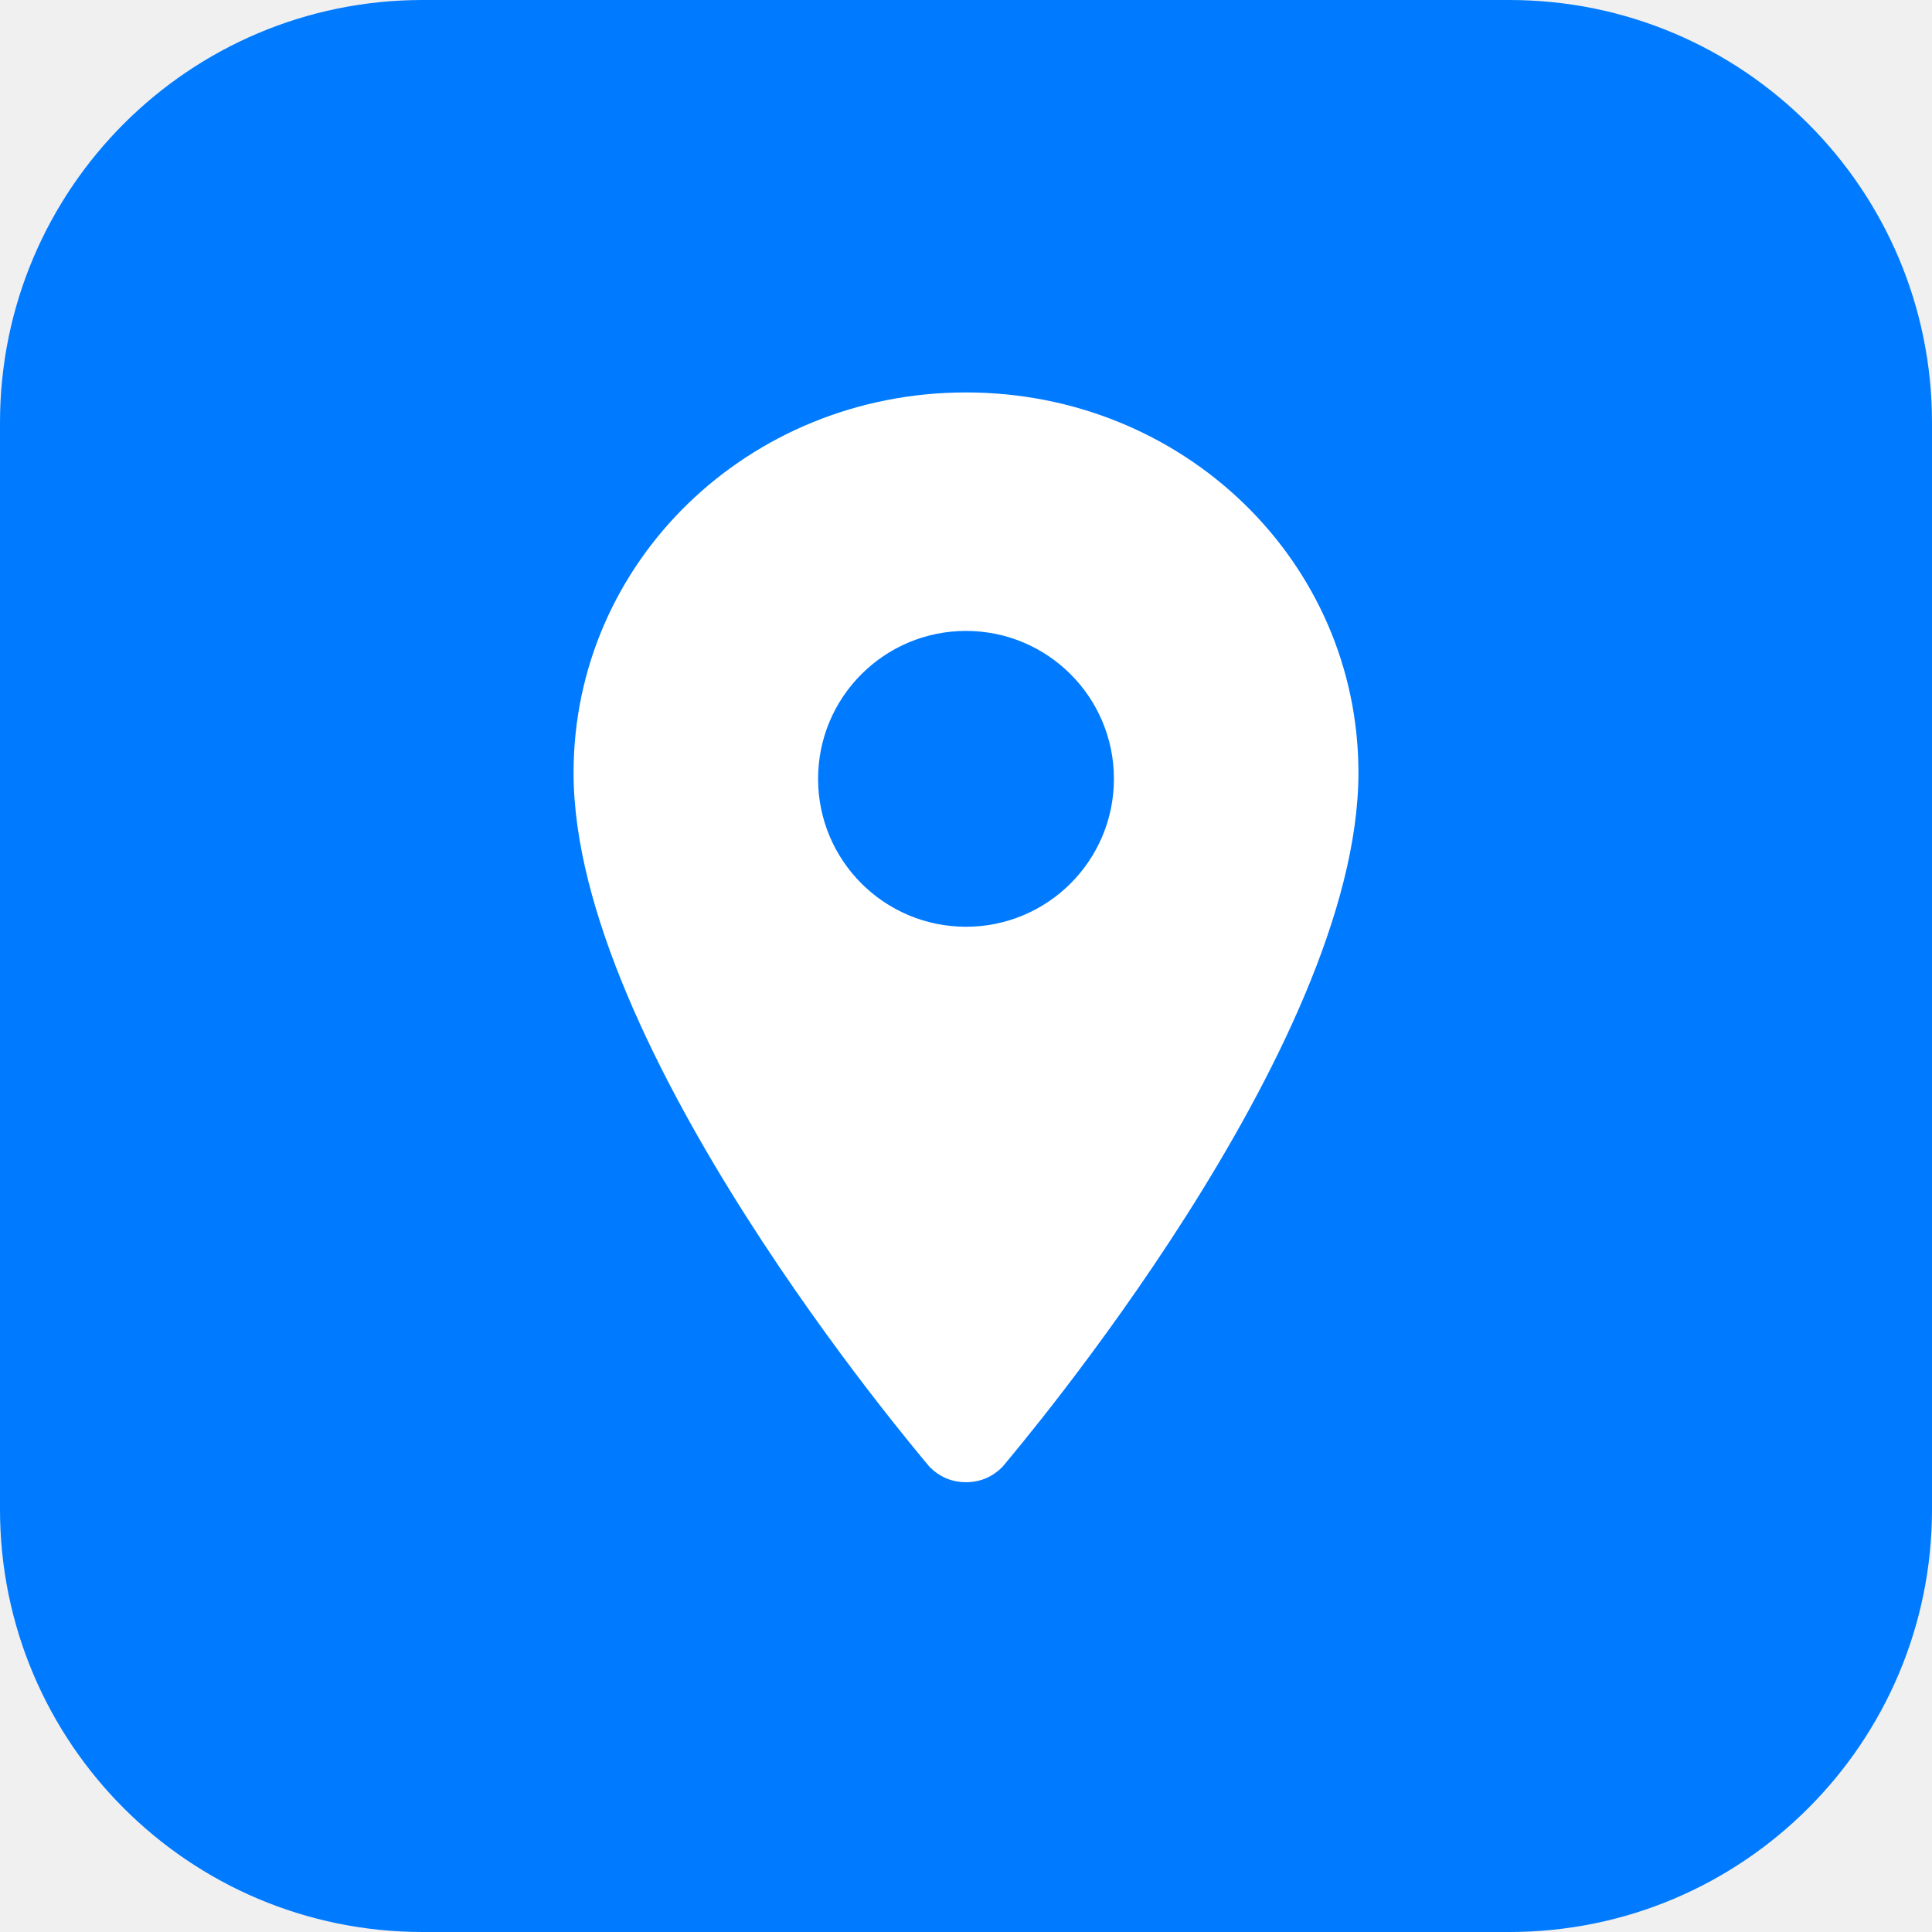
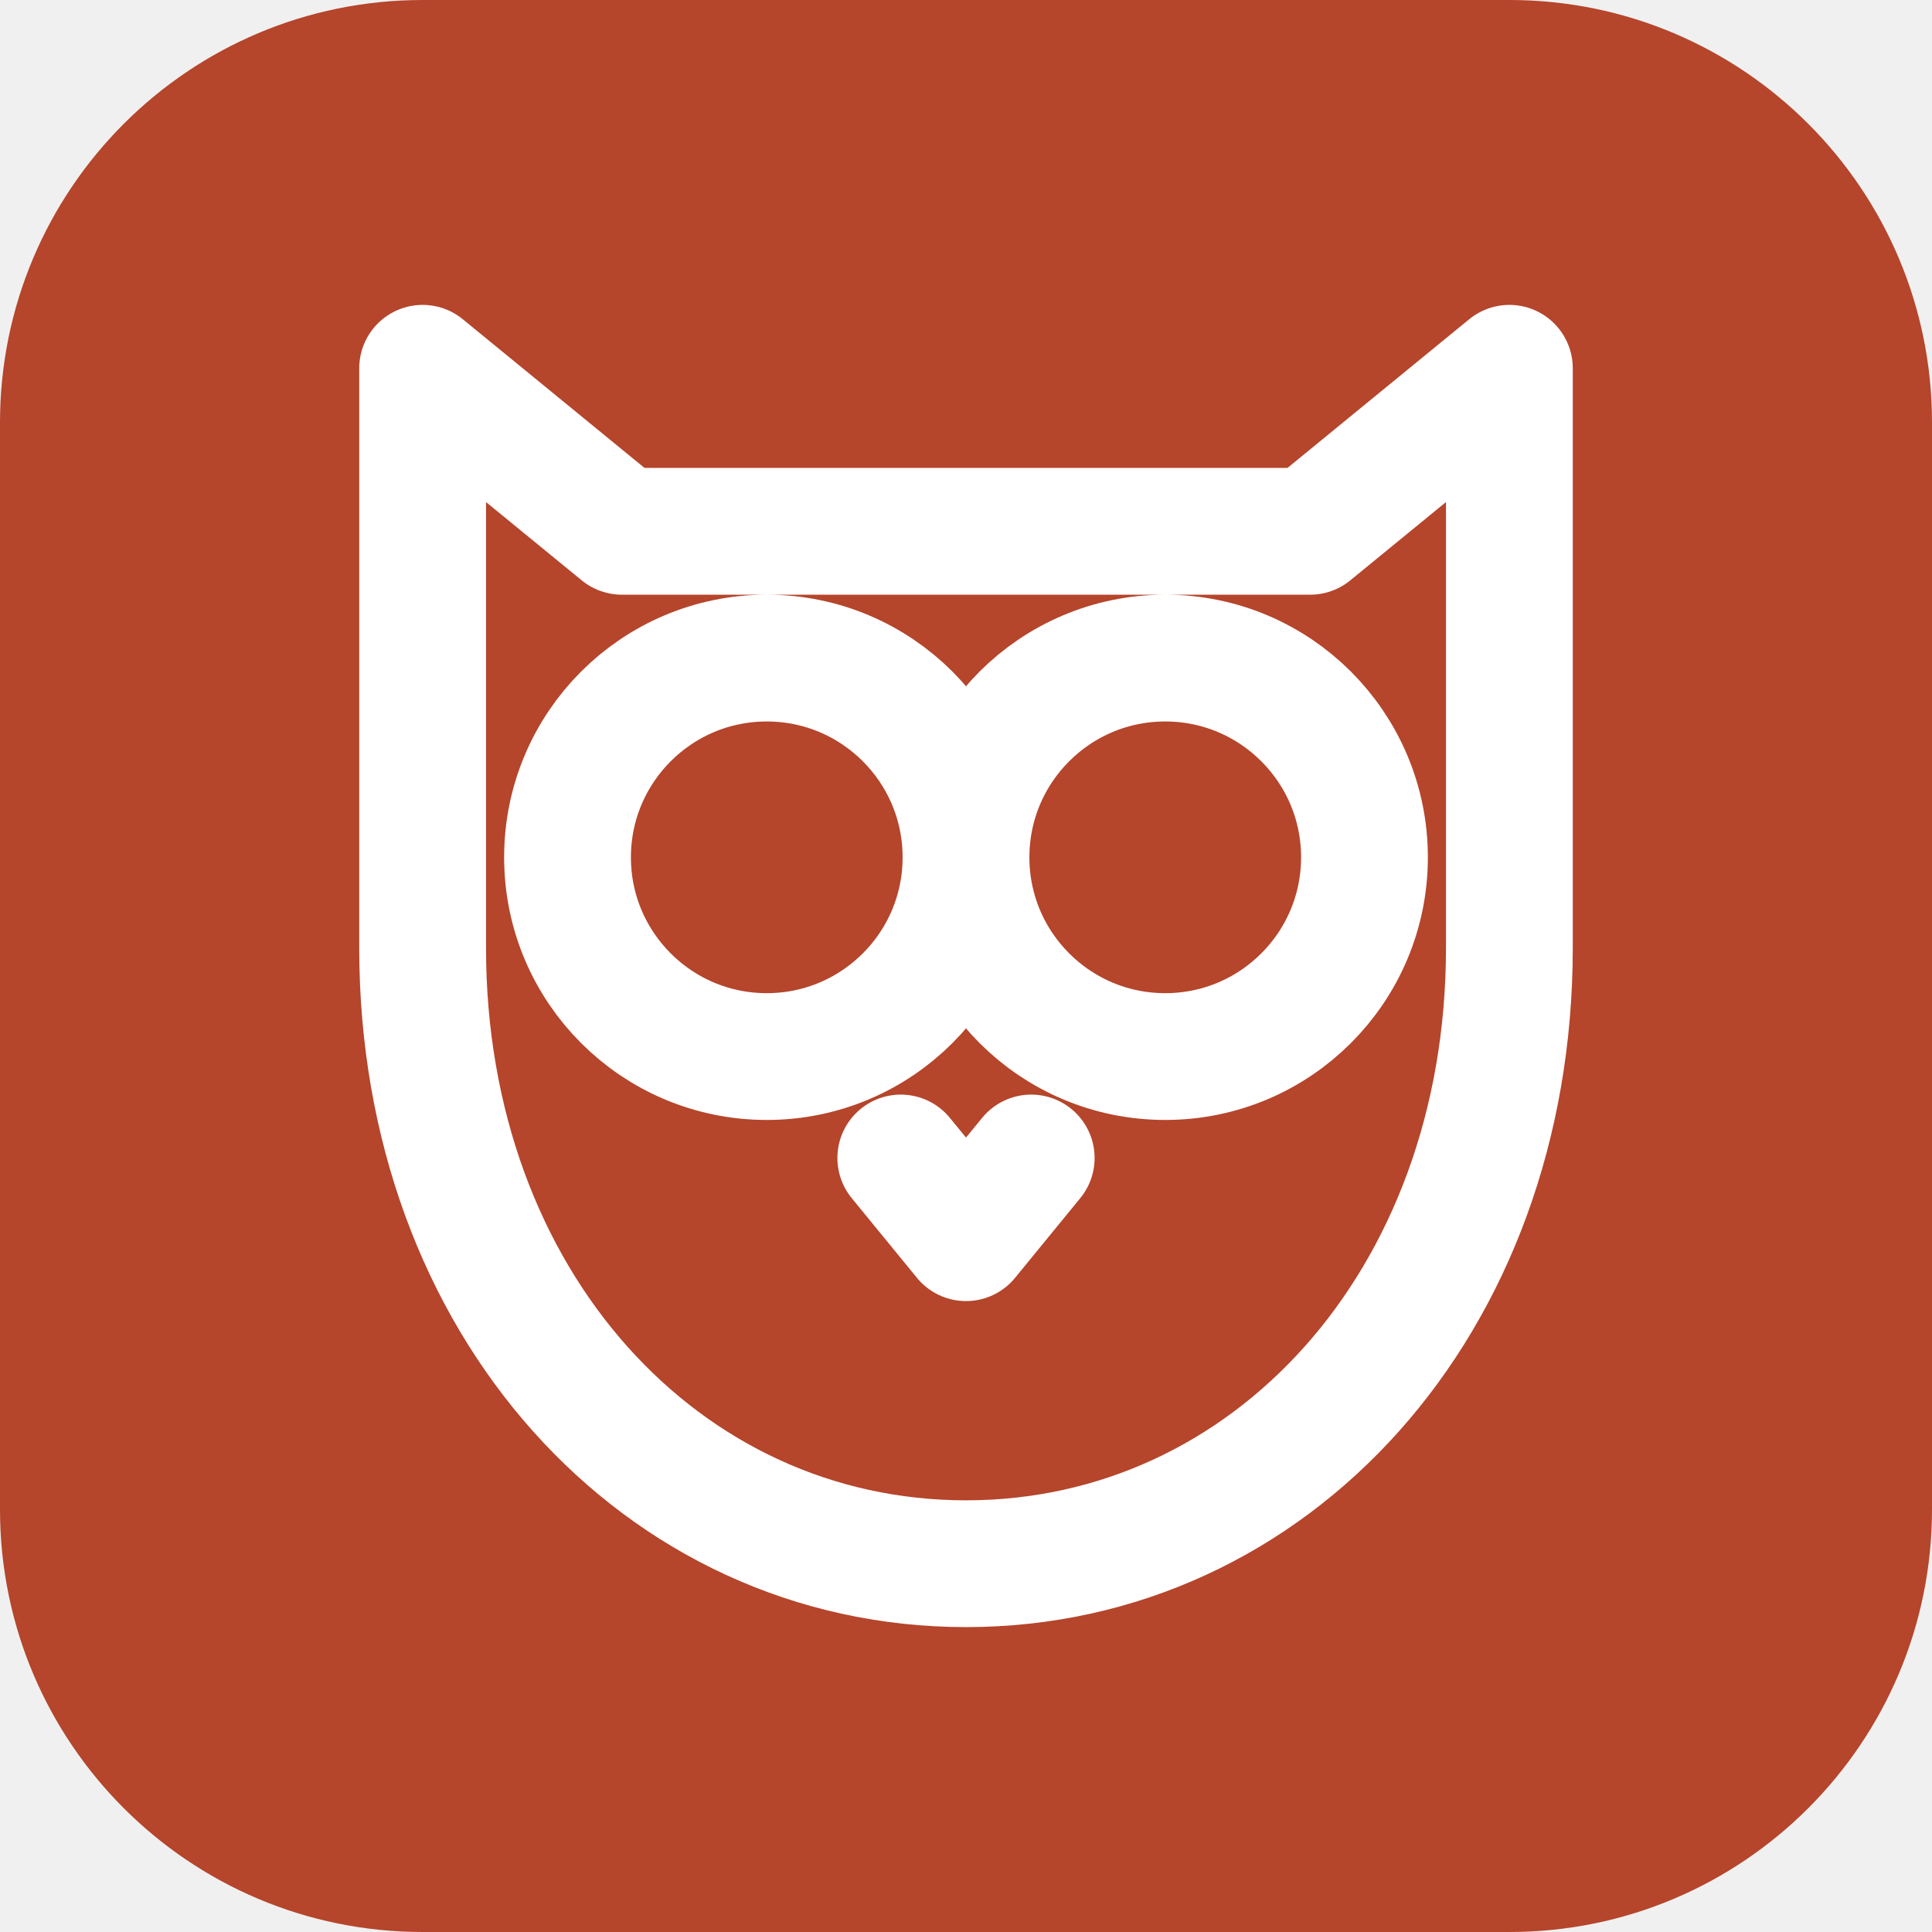
<svg xmlns="http://www.w3.org/2000/svg" viewBox="0 0 64 64" width="64" height="64" role="img" aria-label="City Roam">
-   <rect width="64" height="64" rx="14" fill="#007AFF" />
-   <path d="M32 13c-7.2 0-13 5.6-13 12.6 0 9.1 11.3 22.4 11.8 23 .3.3.7.5 1.2.5s.9-.2 1.2-.5c.5-.6 11.8-13.9 11.8-23C45 18.6 39.2 13 32 13Zm0 17.7a4.9 4.9 0 1 1 0-9.8 4.9 4.9 0 0 1 0 9.8Z" fill="#FFFFFF" />
+   <rect width="64" height="64" rx="14" fill="#B5452B" />
+   <g transform="translate(3.2 1.4) scale(2.4)" fill="none" stroke="#FFFFFF" stroke-width="1.75" stroke-linecap="round" stroke-linejoin="round">
+     <path d="M4.5 4.5L7.25 6.75H16.75L19.5 4.5V12.5C19.5 17.4 16.2 21 12 21C7.8 21 4.5 17.4 4.5 12.5Z M6.5 11.25a2.75 2.75 0 1 0 5.5 0a2.75 2.75 0 1 0 -5.5 0 M12 11.25a2.75 2.75 0 1 0 5.5 0a2.75 2.75 0 1 0 -5.5 0 M11.1 15.4L12 16.5L12.9 15.4" />
+   </g>
</svg>
